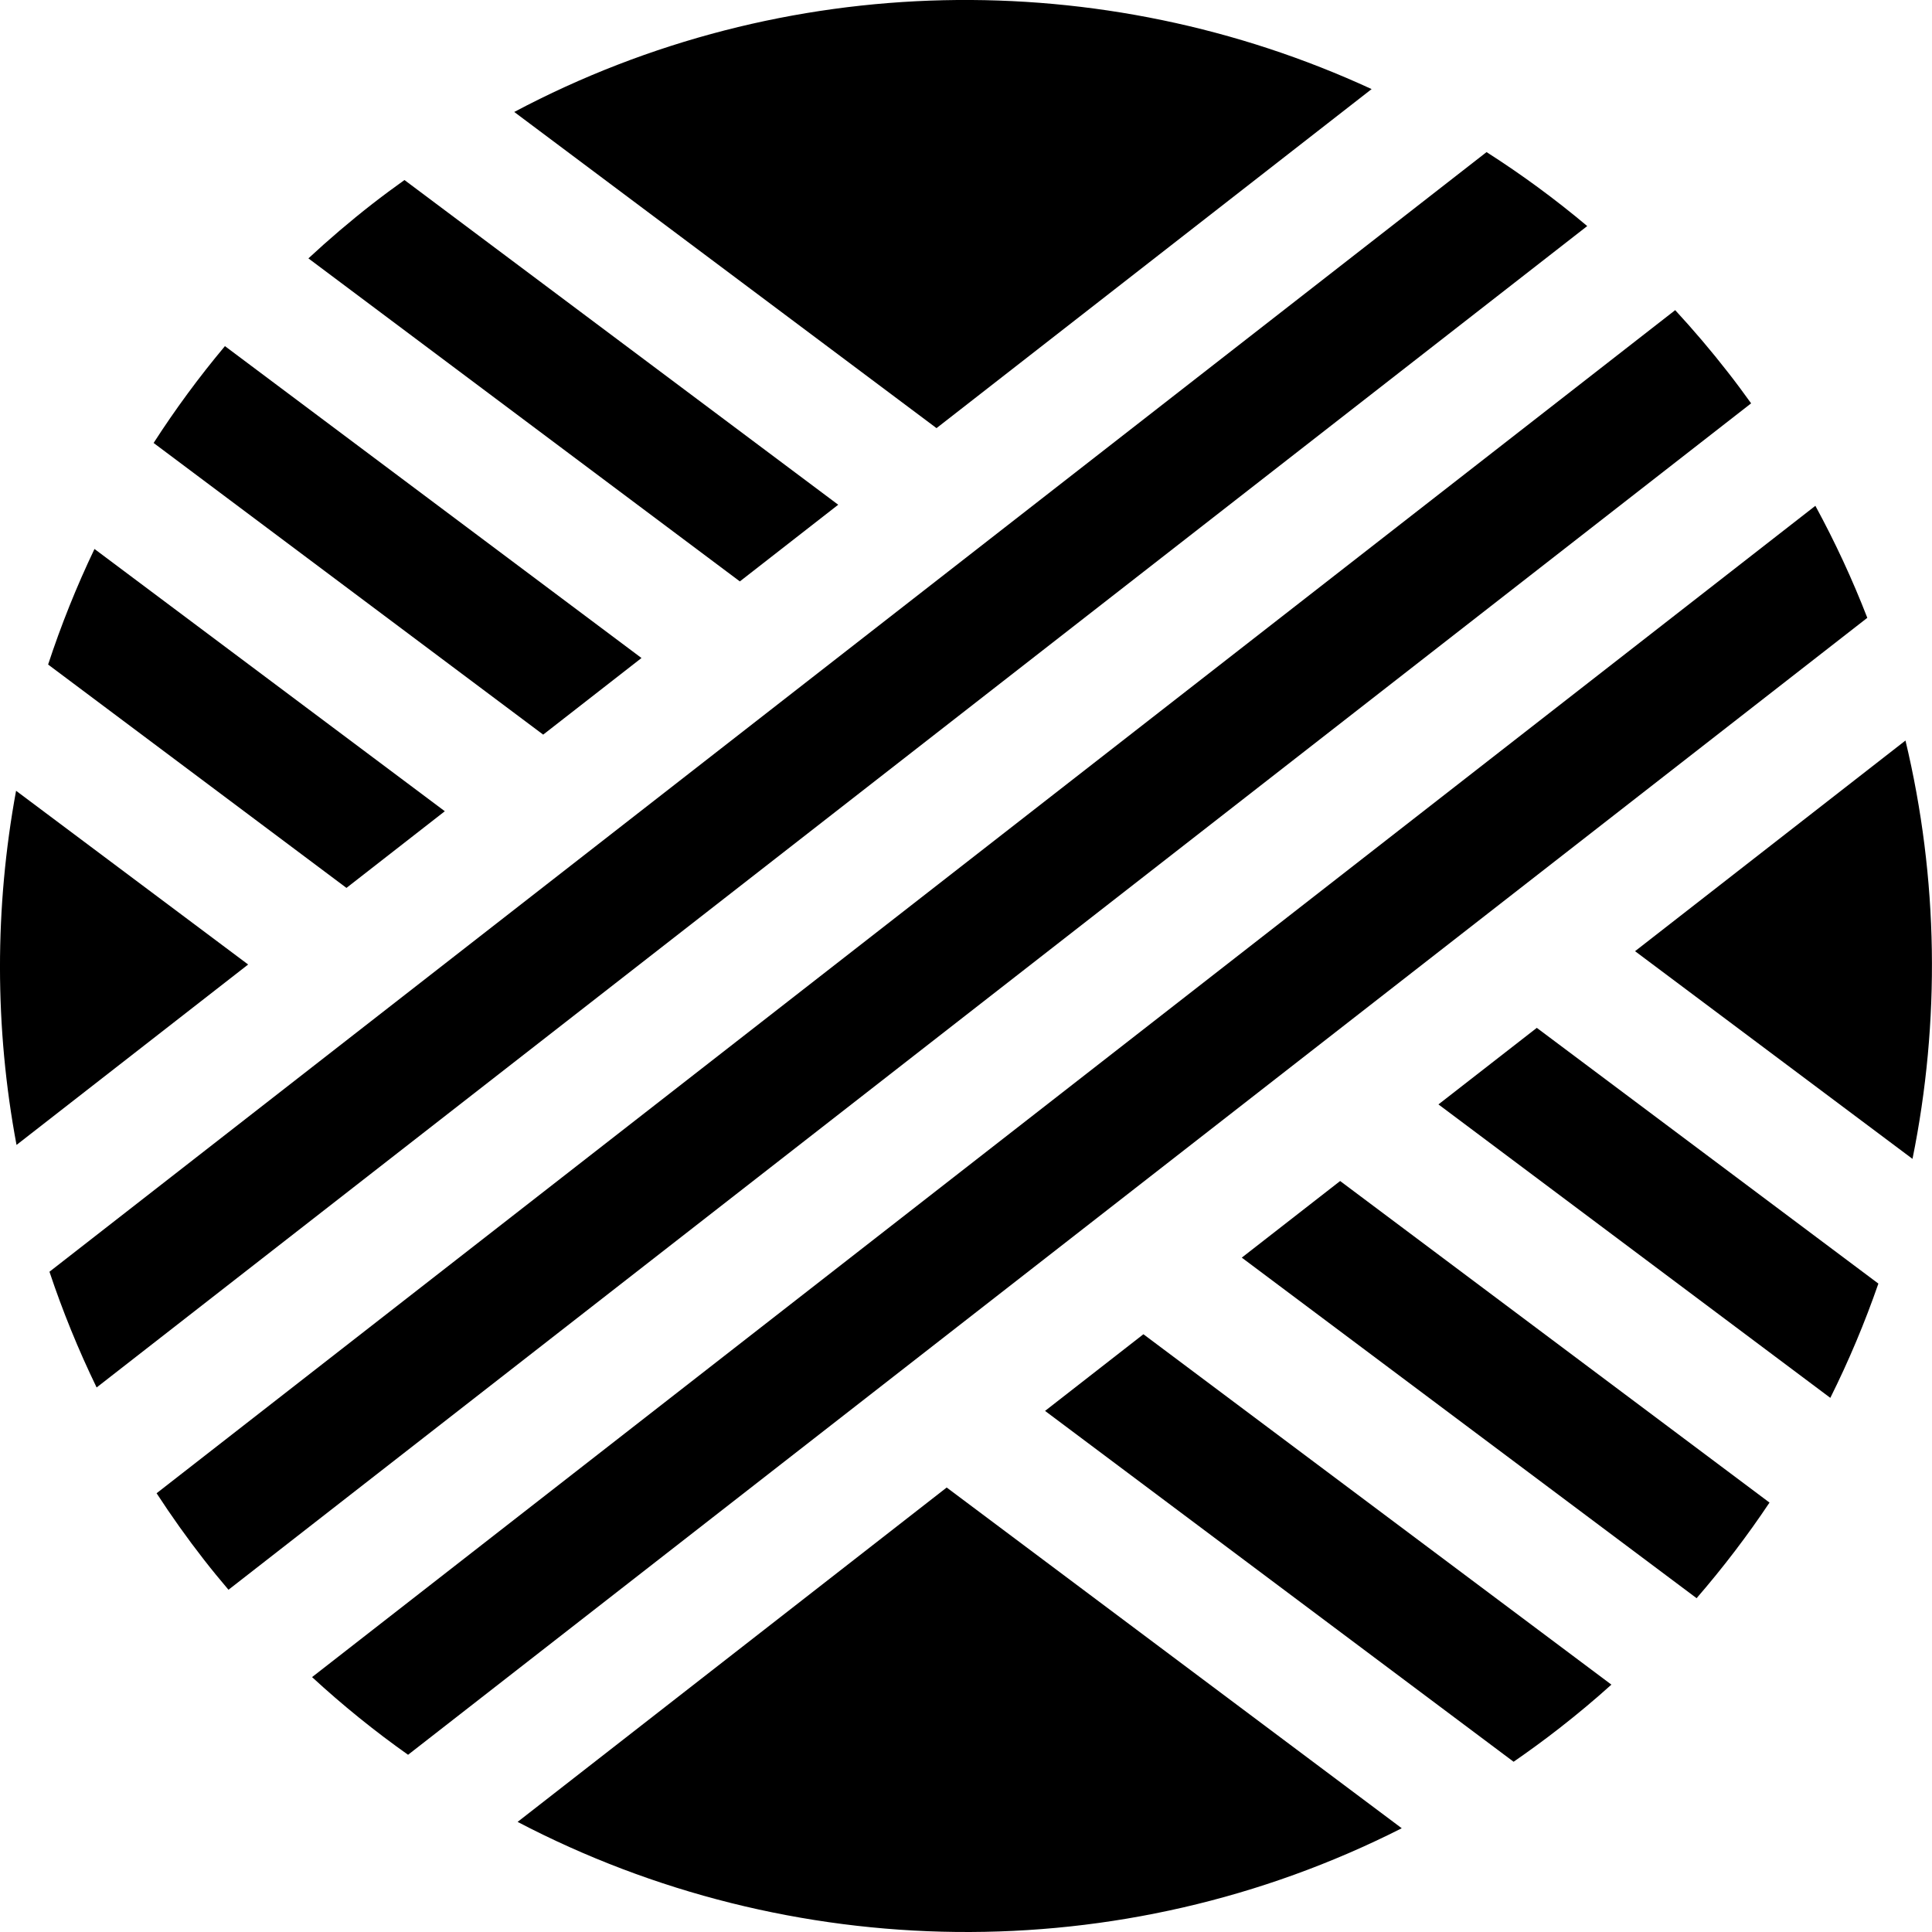
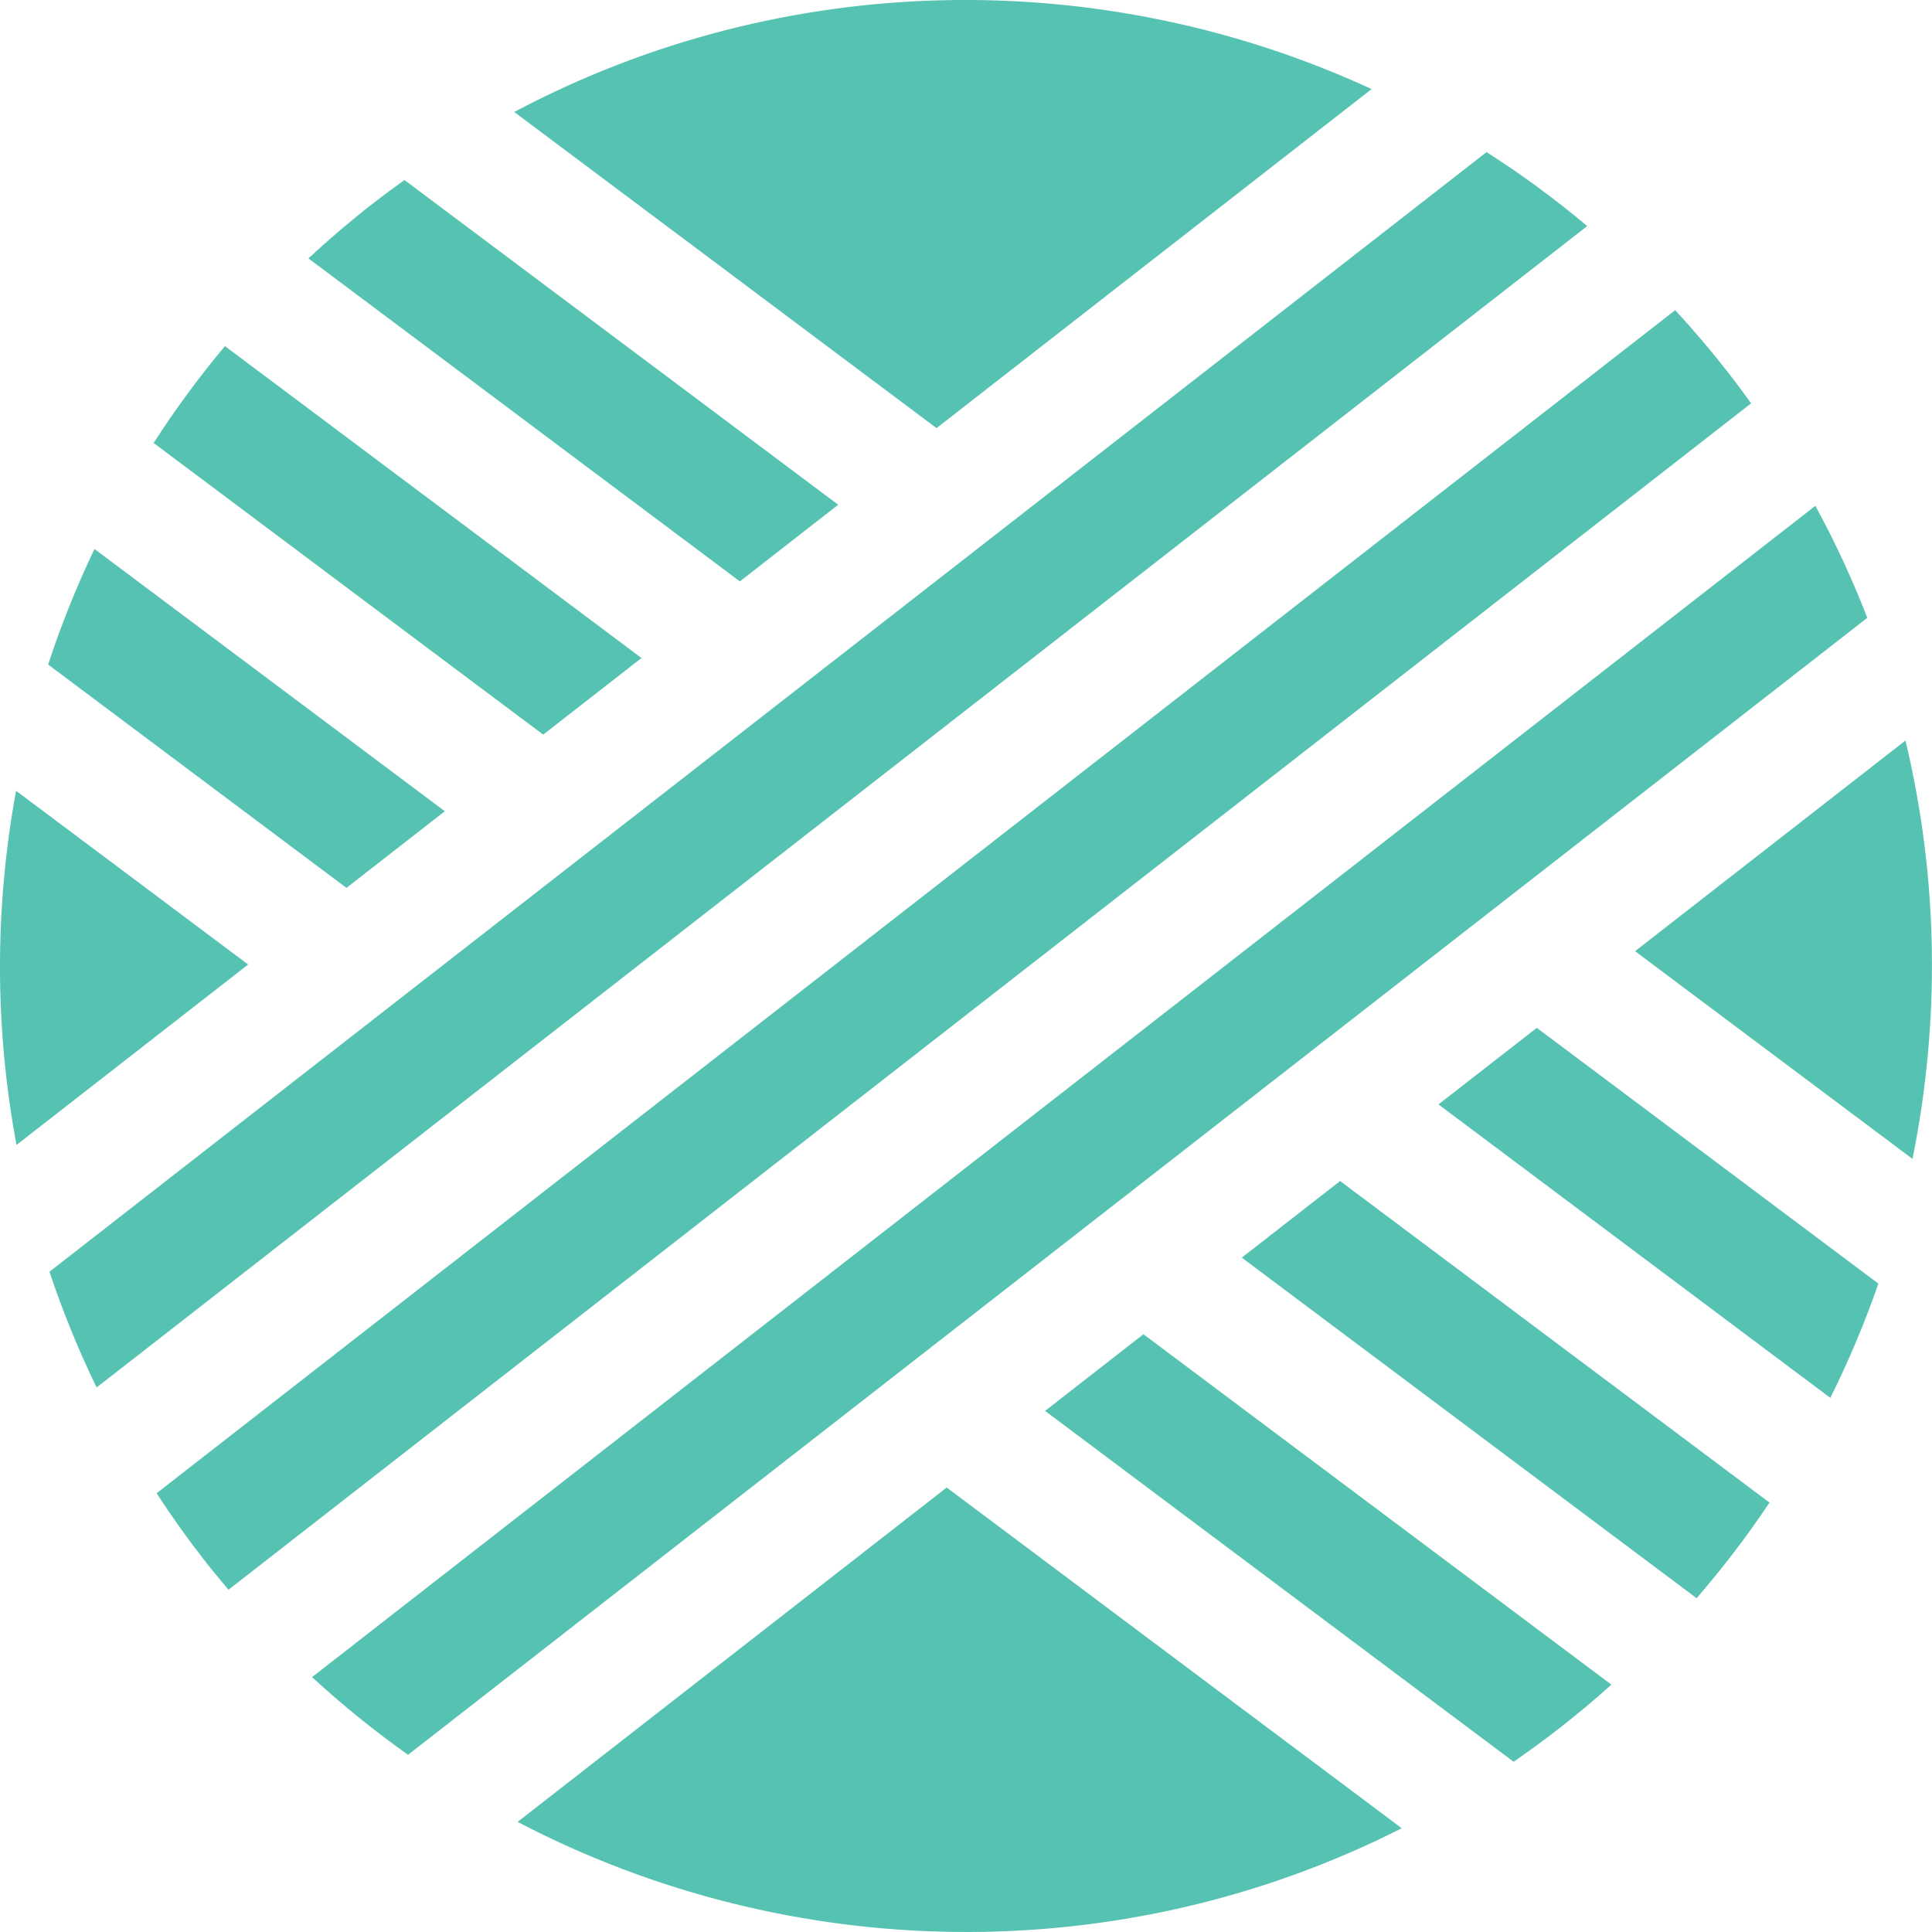
<svg xmlns="http://www.w3.org/2000/svg" version="1.1" id="Layer_1" x="0px" y="0px" width="34.373px" height="34.373px" viewBox="0 0 34.373 34.373" enable-background="new 0 0 34.373 34.373" xml:space="preserve">
  <g>
-     <path d="M0.286,14.069c-0.382,2.073-0.384,4.211,0.008,6.301l4.121-3.21L0.286,14.069z" />
-     <path d="M24.403,1.585C19.62-0.623,13.959-0.559,9.149,1.992l7.513,5.625L24.403,1.585z" />
-     <path d="M33.901,13.175l-4.811,3.748l4.936,3.695C34.522,18.173,34.489,15.63,33.901,13.175z" />
-     <path d="M9.209,32.414c4.844,2.534,10.724,2.65,15.73,0.113l-8.096-6.062L9.209,32.414z" />
-     <path d="M7.914,14.433L1.681,9.767c-0.32,0.669-0.595,1.356-0.825,2.056l5.308,3.974L7.914,14.433z" />
-     <path d="M18.593,25.102l8.336,6.242c0.277-0.191,0.551-0.391,0.82-0.601c0.318-0.248,0.625-0.505,0.92-0.771l-8.326-6.234 L18.593,25.102z" />
-     <path d="M11.413,11.707L4.002,6.158C3.54,6.709,3.117,7.285,2.733,7.881l6.931,5.189L11.413,11.707z" />
-     <path d="M22.093,22.375l8.092,6.059c0.471-0.544,0.904-1.112,1.297-1.701l-7.639-5.721L22.093,22.375z" />
-     <path d="M14.913,8.98L7.196,3.203C7.003,3.341,6.812,3.482,6.623,3.629C6.227,3.938,5.849,4.261,5.487,4.597l7.676,5.747 L14.913,8.98z" />
-     <path d="M25.592,19.649l6.972,5.221c0.33-0.662,0.615-1.341,0.855-2.033l-6.077-4.55L25.592,19.649z" />
-     <path d="M26.448,2.706L0.88,22.626c0.233,0.698,0.513,1.386,0.839,2.059l26.52-20.663C27.667,3.541,27.068,3.102,26.448,2.706z" />
-     <path d="M30.743,6.624c-0.301-0.386-0.614-0.754-0.939-1.106L2.786,26.567c0.262,0.402,0.542,0.797,0.843,1.183 c0.142,0.183,0.288,0.359,0.436,0.534L31.155,7.176C31.021,6.99,30.886,6.806,30.743,6.624z" />
-     <path d="M32.298,8.999L5.552,29.838c0.544,0.501,1.114,0.962,1.708,1.382l25.962-20.228C32.959,10.314,32.651,9.648,32.298,8.999z" />
+     <path fill="#56c3b2" d="M0.286,14.069c-0.382,2.073-0.384,4.211,0.008,6.301l4.121-3.21L0.286,14.069z" />
+     <path fill="#56c3b2" d="M24.403,1.585C19.62-0.623,13.959-0.559,9.149,1.992l7.513,5.625L24.403,1.585z" />
+     <path fill="#56c3b2" d="M33.901,13.175l-4.811,3.748l4.936,3.695C34.522,18.173,34.489,15.63,33.901,13.175z" />
+     <path fill="#56c3b2" d="M9.209,32.414c4.844,2.534,10.724,2.65,15.73,0.113l-8.096-6.062L9.209,32.414z" />
+     <path fill="#56c3b2" d="M7.914,14.433L1.681,9.767c-0.32,0.669-0.595,1.356-0.825,2.056l5.308,3.974L7.914,14.433z" />
+     <path fill="#56c3b2" d="M18.593,25.102l8.336,6.242c0.277-0.191,0.551-0.391,0.82-0.601c0.318-0.248,0.625-0.505,0.92-0.771l-8.326-6.234 L18.593,25.102z" />
+     <path fill="#56c3b2" d="M11.413,11.707L4.002,6.158C3.54,6.709,3.117,7.285,2.733,7.881l6.931,5.189L11.413,11.707z" />
+     <path fill="#56c3b2" d="M22.093,22.375l8.092,6.059c0.471-0.544,0.904-1.112,1.297-1.701l-7.639-5.721L22.093,22.375z" />
+     <path fill="#56c3b2" d="M14.913,8.98L7.196,3.203C7.003,3.341,6.812,3.482,6.623,3.629C6.227,3.938,5.849,4.261,5.487,4.597l7.676,5.747 L14.913,8.98z" />
+     <path fill="#56c3b2" d="M25.592,19.649l6.972,5.221c0.33-0.662,0.615-1.341,0.855-2.033l-6.077-4.55L25.592,19.649z" />
+     <path fill="#56c3b2" d="M26.448,2.706L0.88,22.626c0.233,0.698,0.513,1.386,0.839,2.059l26.52-20.663C27.667,3.541,27.068,3.102,26.448,2.706z" />
+     <path fill="#56c3b2" d="M30.743,6.624c-0.301-0.386-0.614-0.754-0.939-1.106L2.786,26.567c0.262,0.402,0.542,0.797,0.843,1.183 c0.142,0.183,0.288,0.359,0.436,0.534L31.155,7.176C31.021,6.99,30.886,6.806,30.743,6.624z" />
+     <path fill="#56c3b2" d="M32.298,8.999L5.552,29.838c0.544,0.501,1.114,0.962,1.708,1.382l25.962-20.228C32.959,10.314,32.651,9.648,32.298,8.999z" />
  </g>
</svg>
